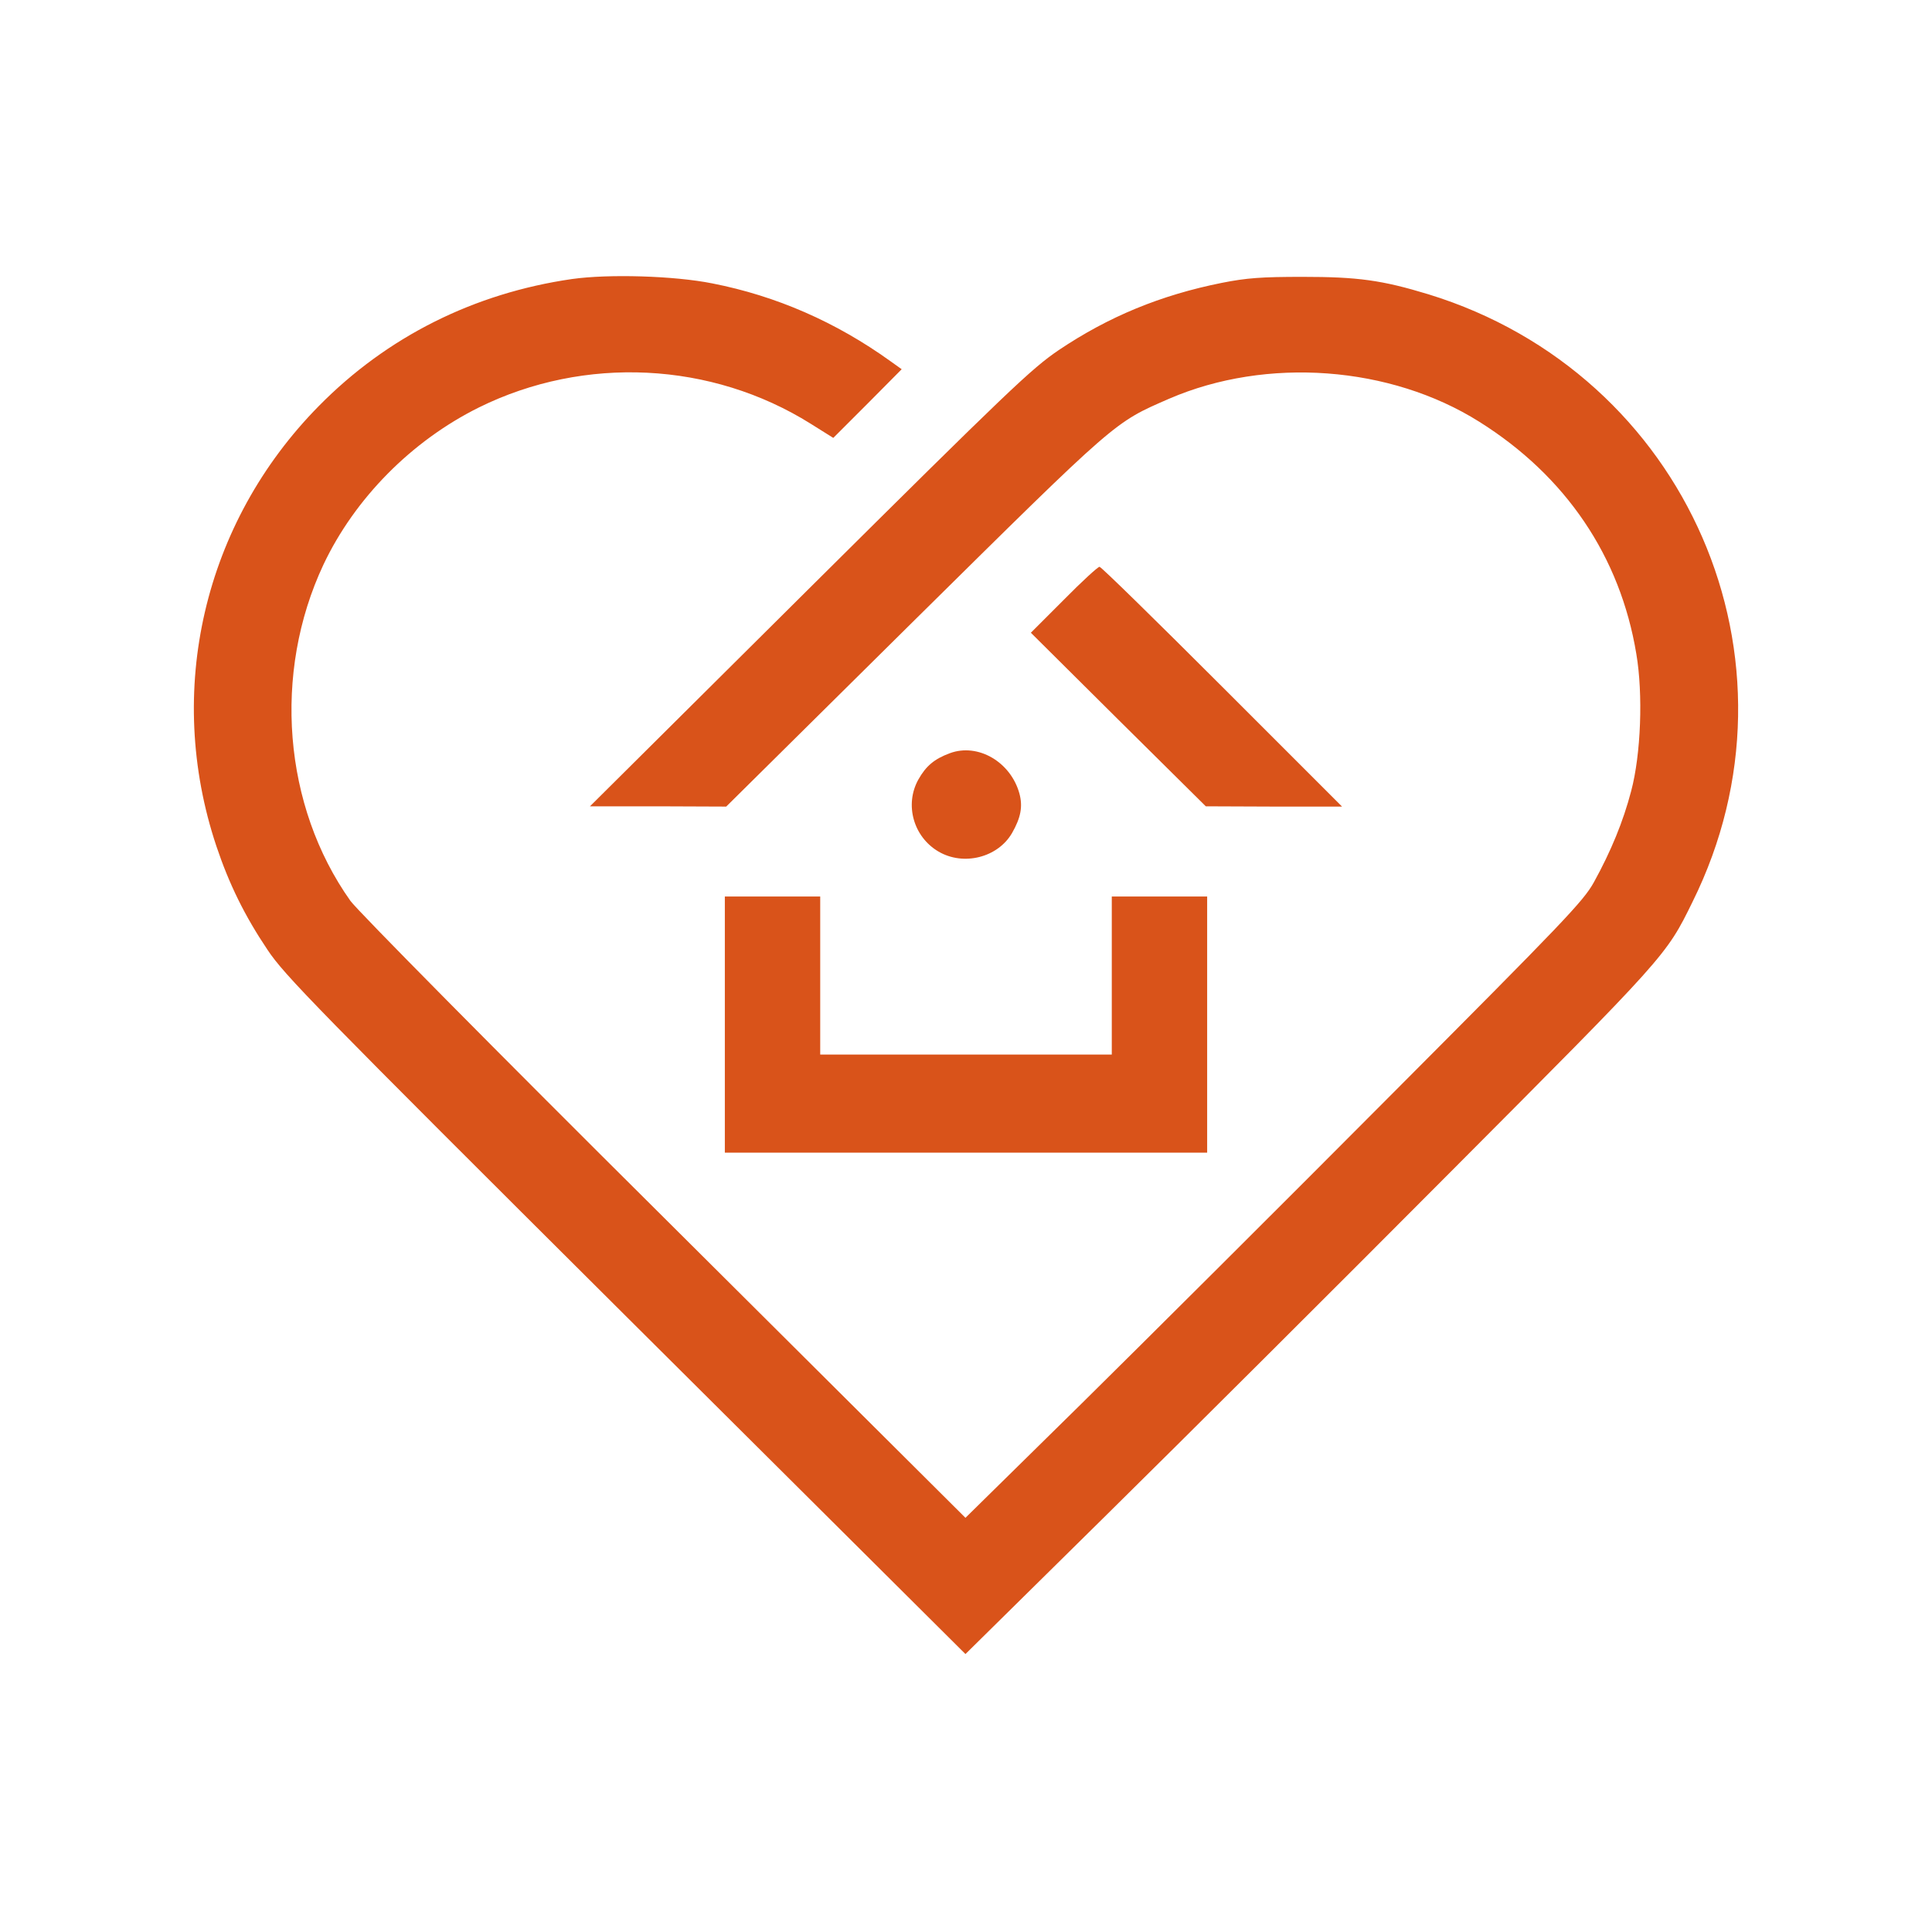
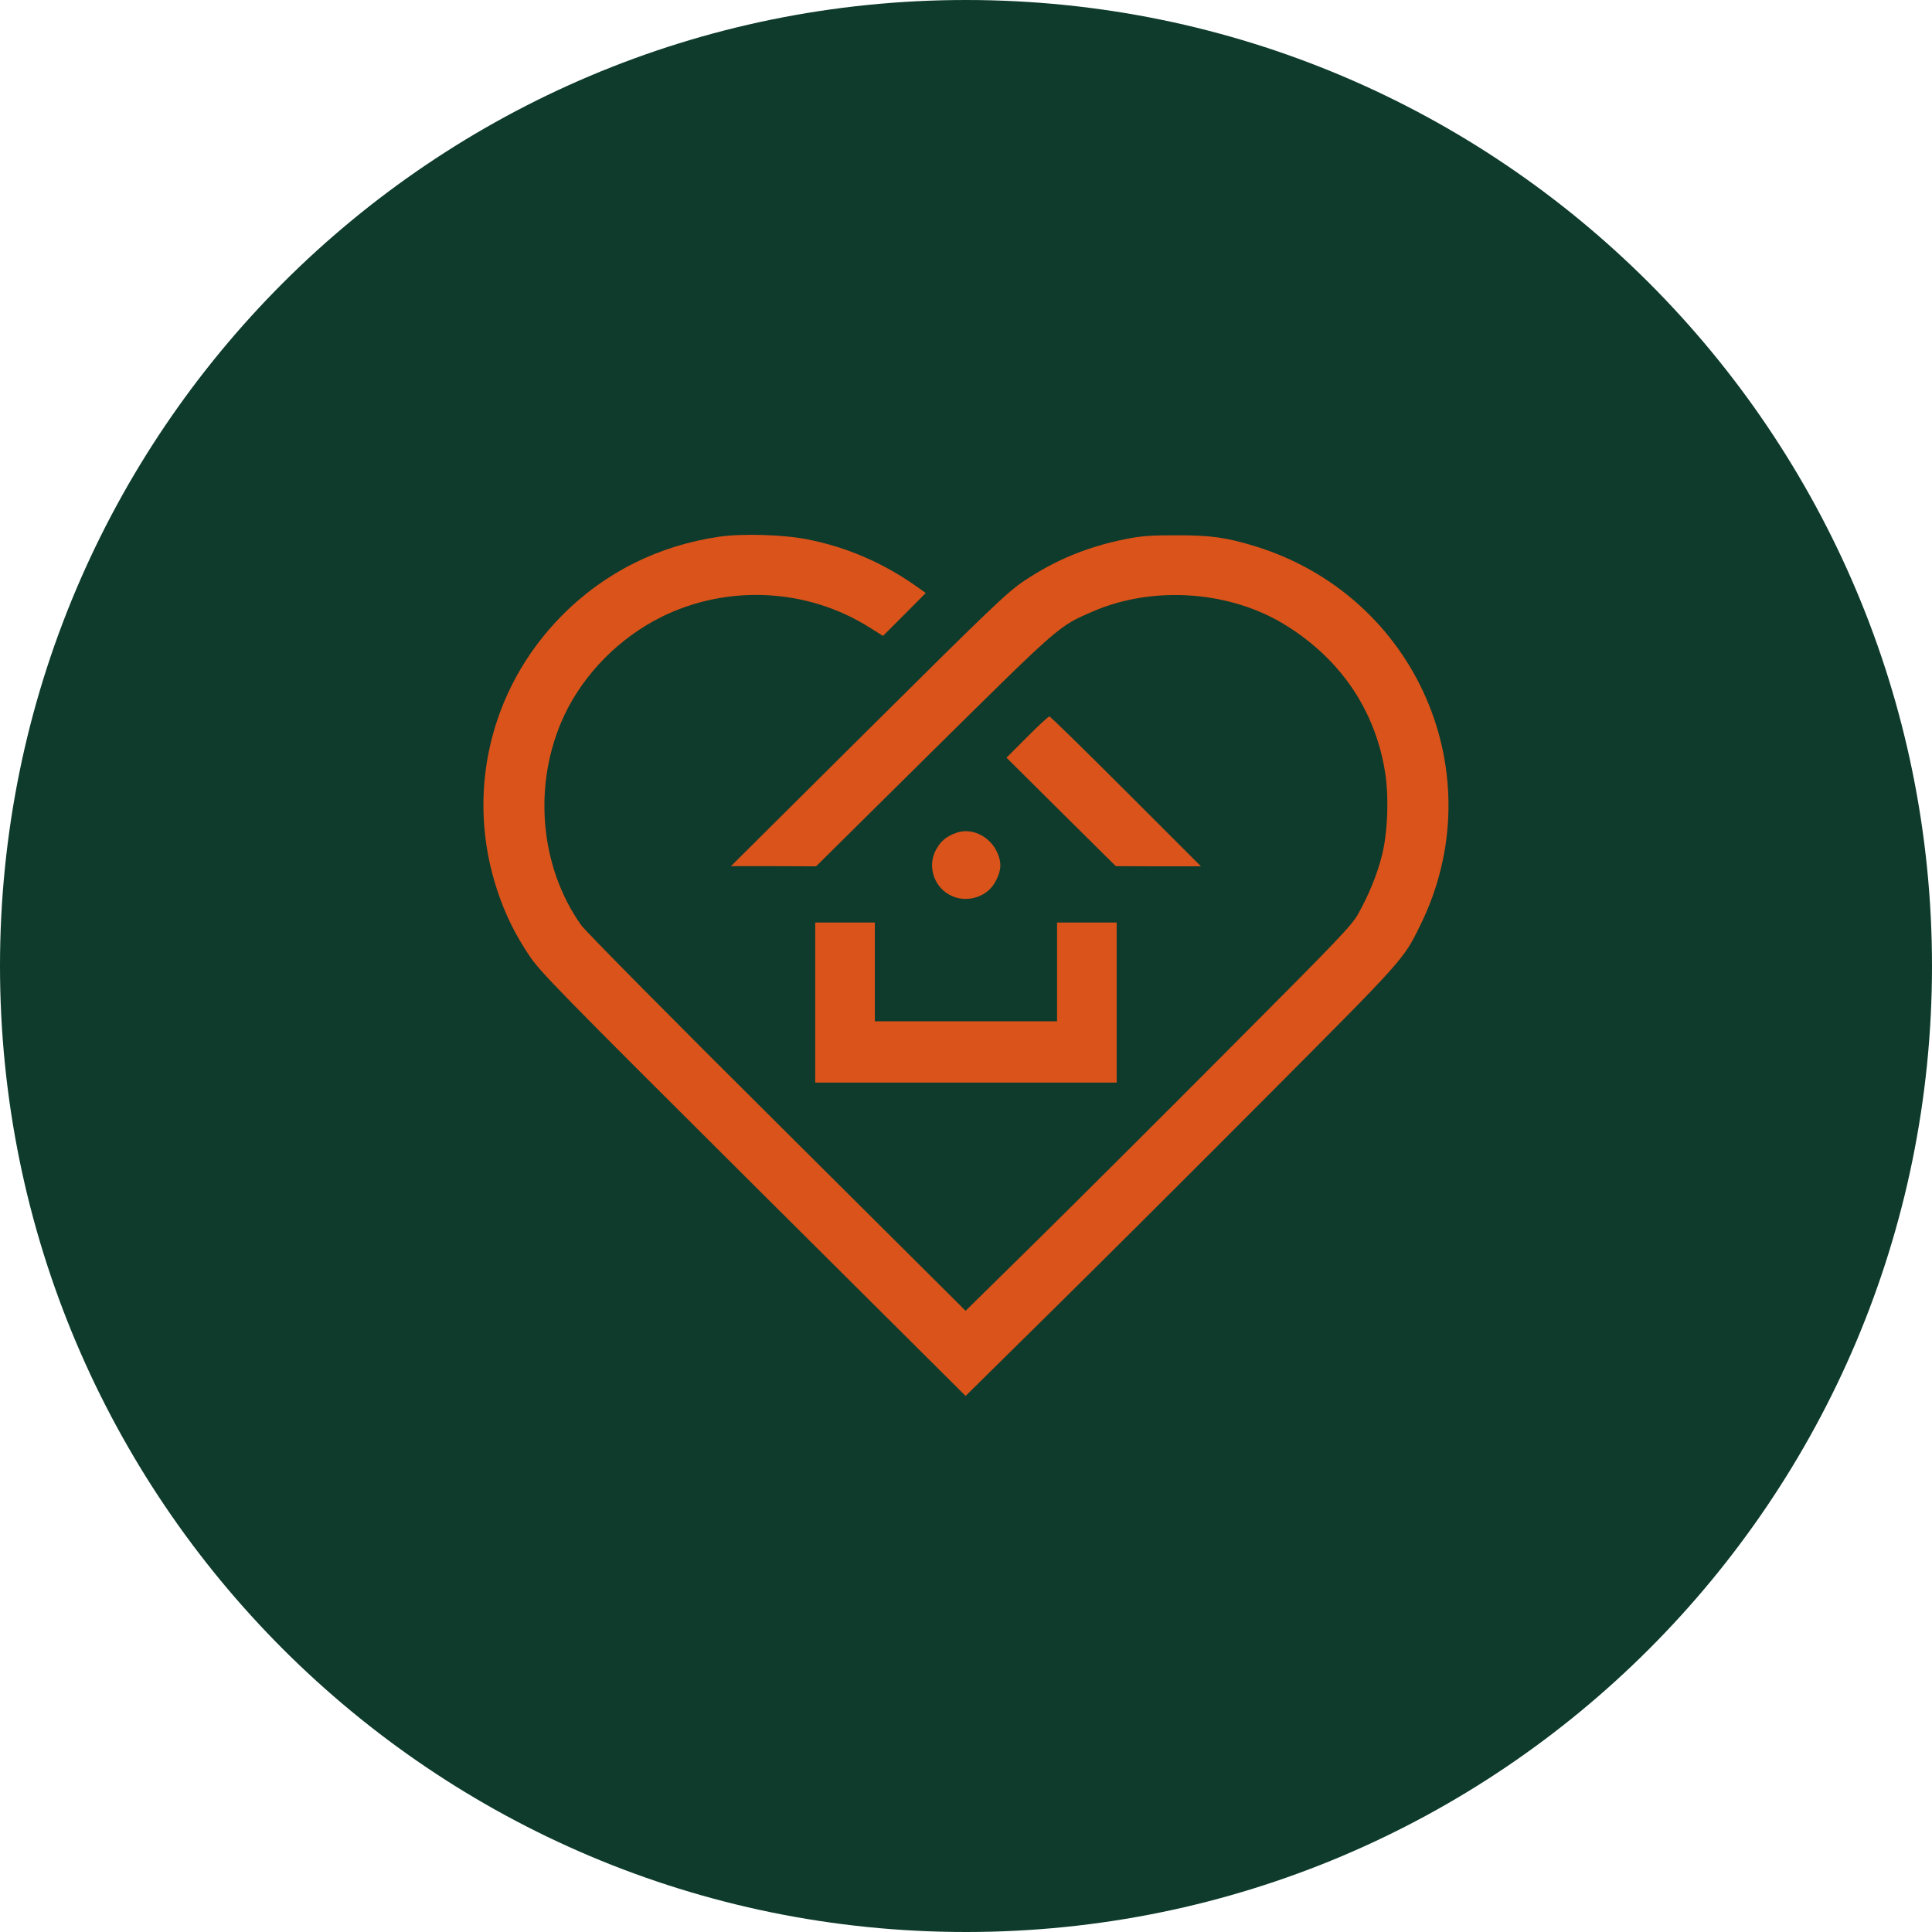
- <svg xmlns="http://www.w3.org/2000/svg" viewBox="0 0 709 709" width="32" height="32" role="img" aria-label="My Feng Shui Home">
-   <g transform="translate(0,709) scale(0.1,-0.1)" fill="#d9531a" stroke="none">
-     <path d="M2099 6066 c-360 -52 -679 -212 -929 -466 -423 -429 -566 -1046 -376 -1615 47 -140 104 -256 188 -381 62 -93 172 -206 1314 -1343 l1247 -1241 516 509 c284 280 852 846 1262 1258 794 797 793 795 890 993 439 885 -19 1938 -969 2230 -171 52 -259 64 -462 64 -151 0 -205 -4 -296 -22 -225 -45 -416 -124 -599 -247 -100 -68 -182 -146 -915 -874 l-805 -800 250 0 250 -1 690 683 c750 741 732 725 936 814 357 154 811 121 1138 -85 317 -199 517 -494 576 -852 25 -147 17 -368 -19 -503 -29 -111 -74 -221 -137 -335 -39 -70 -109 -143 -749 -785 -388 -390 -897 -897 -1131 -1128 l-426 -419 -1107 1102 c-616 612 -1126 1128 -1150 1162 -247 348 -286 836 -99 1234 115 243 323 454 571 577 387 191 853 168 1217 -60 l83 -52 126 126 125 126 -42 30 c-199 143 -418 239 -653 285 -140 28 -380 35 -515 16z" />
-     <path d="M3904 4889 l-121 -121 321 -319 321 -318 250 -1 250 0 -440 440 c-242 242 -444 440 -450 440 -6 0 -65 -54 -131 -121z" />
-     <path d="M3486 4326 c-57 -21 -88 -47 -116 -97 -51 -92 -18 -210 74 -264 92 -54 218 -22 270 68 32 56 40 97 27 145 -32 116 -152 186 -255 148z" />
-     <path d="M2660 3330 l0 -470 885 0 885 0 0 470 0 470 -175 0 -175 0 0 -290 0 -290 -535 0 -535 0 0 290 0 290 -175 0 -175 0 0 -470z" />
+ <svg xmlns="http://www.w3.org/2000/svg" viewBox="0 0 512 512" width="64" height="64" role="img" aria-label="My Feng Shui Home">
+   <circle cx="256" cy="256" r="256" fill="#0e3b2c" />
+   <g transform="translate(96,96) scale(0.4513)">
+     <g transform="translate(0,709) scale(0.1,-0.1)" fill="#d9531a" stroke="none">
+       <path d="M2099 6066 c-360 -52 -679 -212 -929 -466 -423 -429 -566 -1046 -376 -1615 47 -140 104 -256 188 -381 62 -93 172 -206 1314 -1343 l1247 -1241 516 509 c284 280 852 846 1262 1258 794 797 793 795 890 993 439 885 -19 1938 -969 2230 -171 52 -259 64 -462 64 -151 0 -205 -4 -296 -22 -225 -45 -416 -124 -599 -247 -100 -68 -182 -146 -915 -874 l-805 -800 250 0 250 -1 690 683 c750 741 732 725 936 814 357 154 811 121 1138 -85 317 -199 517 -494 576 -852 25 -147 17 -368 -19 -503 -29 -111 -74 -221 -137 -335 -39 -70 -109 -143 -749 -785 -388 -390 -897 -897 -1131 -1128 l-426 -419 -1107 1102 c-616 612 -1126 1128 -1150 1162 -247 348 -286 836 -99 1234 115 243 323 454 571 577 387 191 853 168 1217 -60 l83 -52 126 126 125 126 -42 30 c-199 143 -418 239 -653 285 -140 28 -380 35 -515 16z" />
+       <path d="M3904 4889 l-121 -121 321 -319 321 -318 250 -1 250 0 -440 440 c-242 242 -444 440 -450 440 -6 0 -65 -54 -131 -121z" />
+       <path d="M3486 4326 c-57 -21 -88 -47 -116 -97 -51 -92 -18 -210 74 -264 92 -54 218 -22 270 68 32 56 40 97 27 145 -32 116 -152 186 -255 148z" />
+       <path d="M2660 3330 l0 -470 885 0 885 0 0 470 0 470 -175 0 -175 0 0 -290 0 -290 -535 0 -535 0 0 290 0 290 -175 0 -175 0 0 -470z" />
+     </g>
  </g>
</svg>
